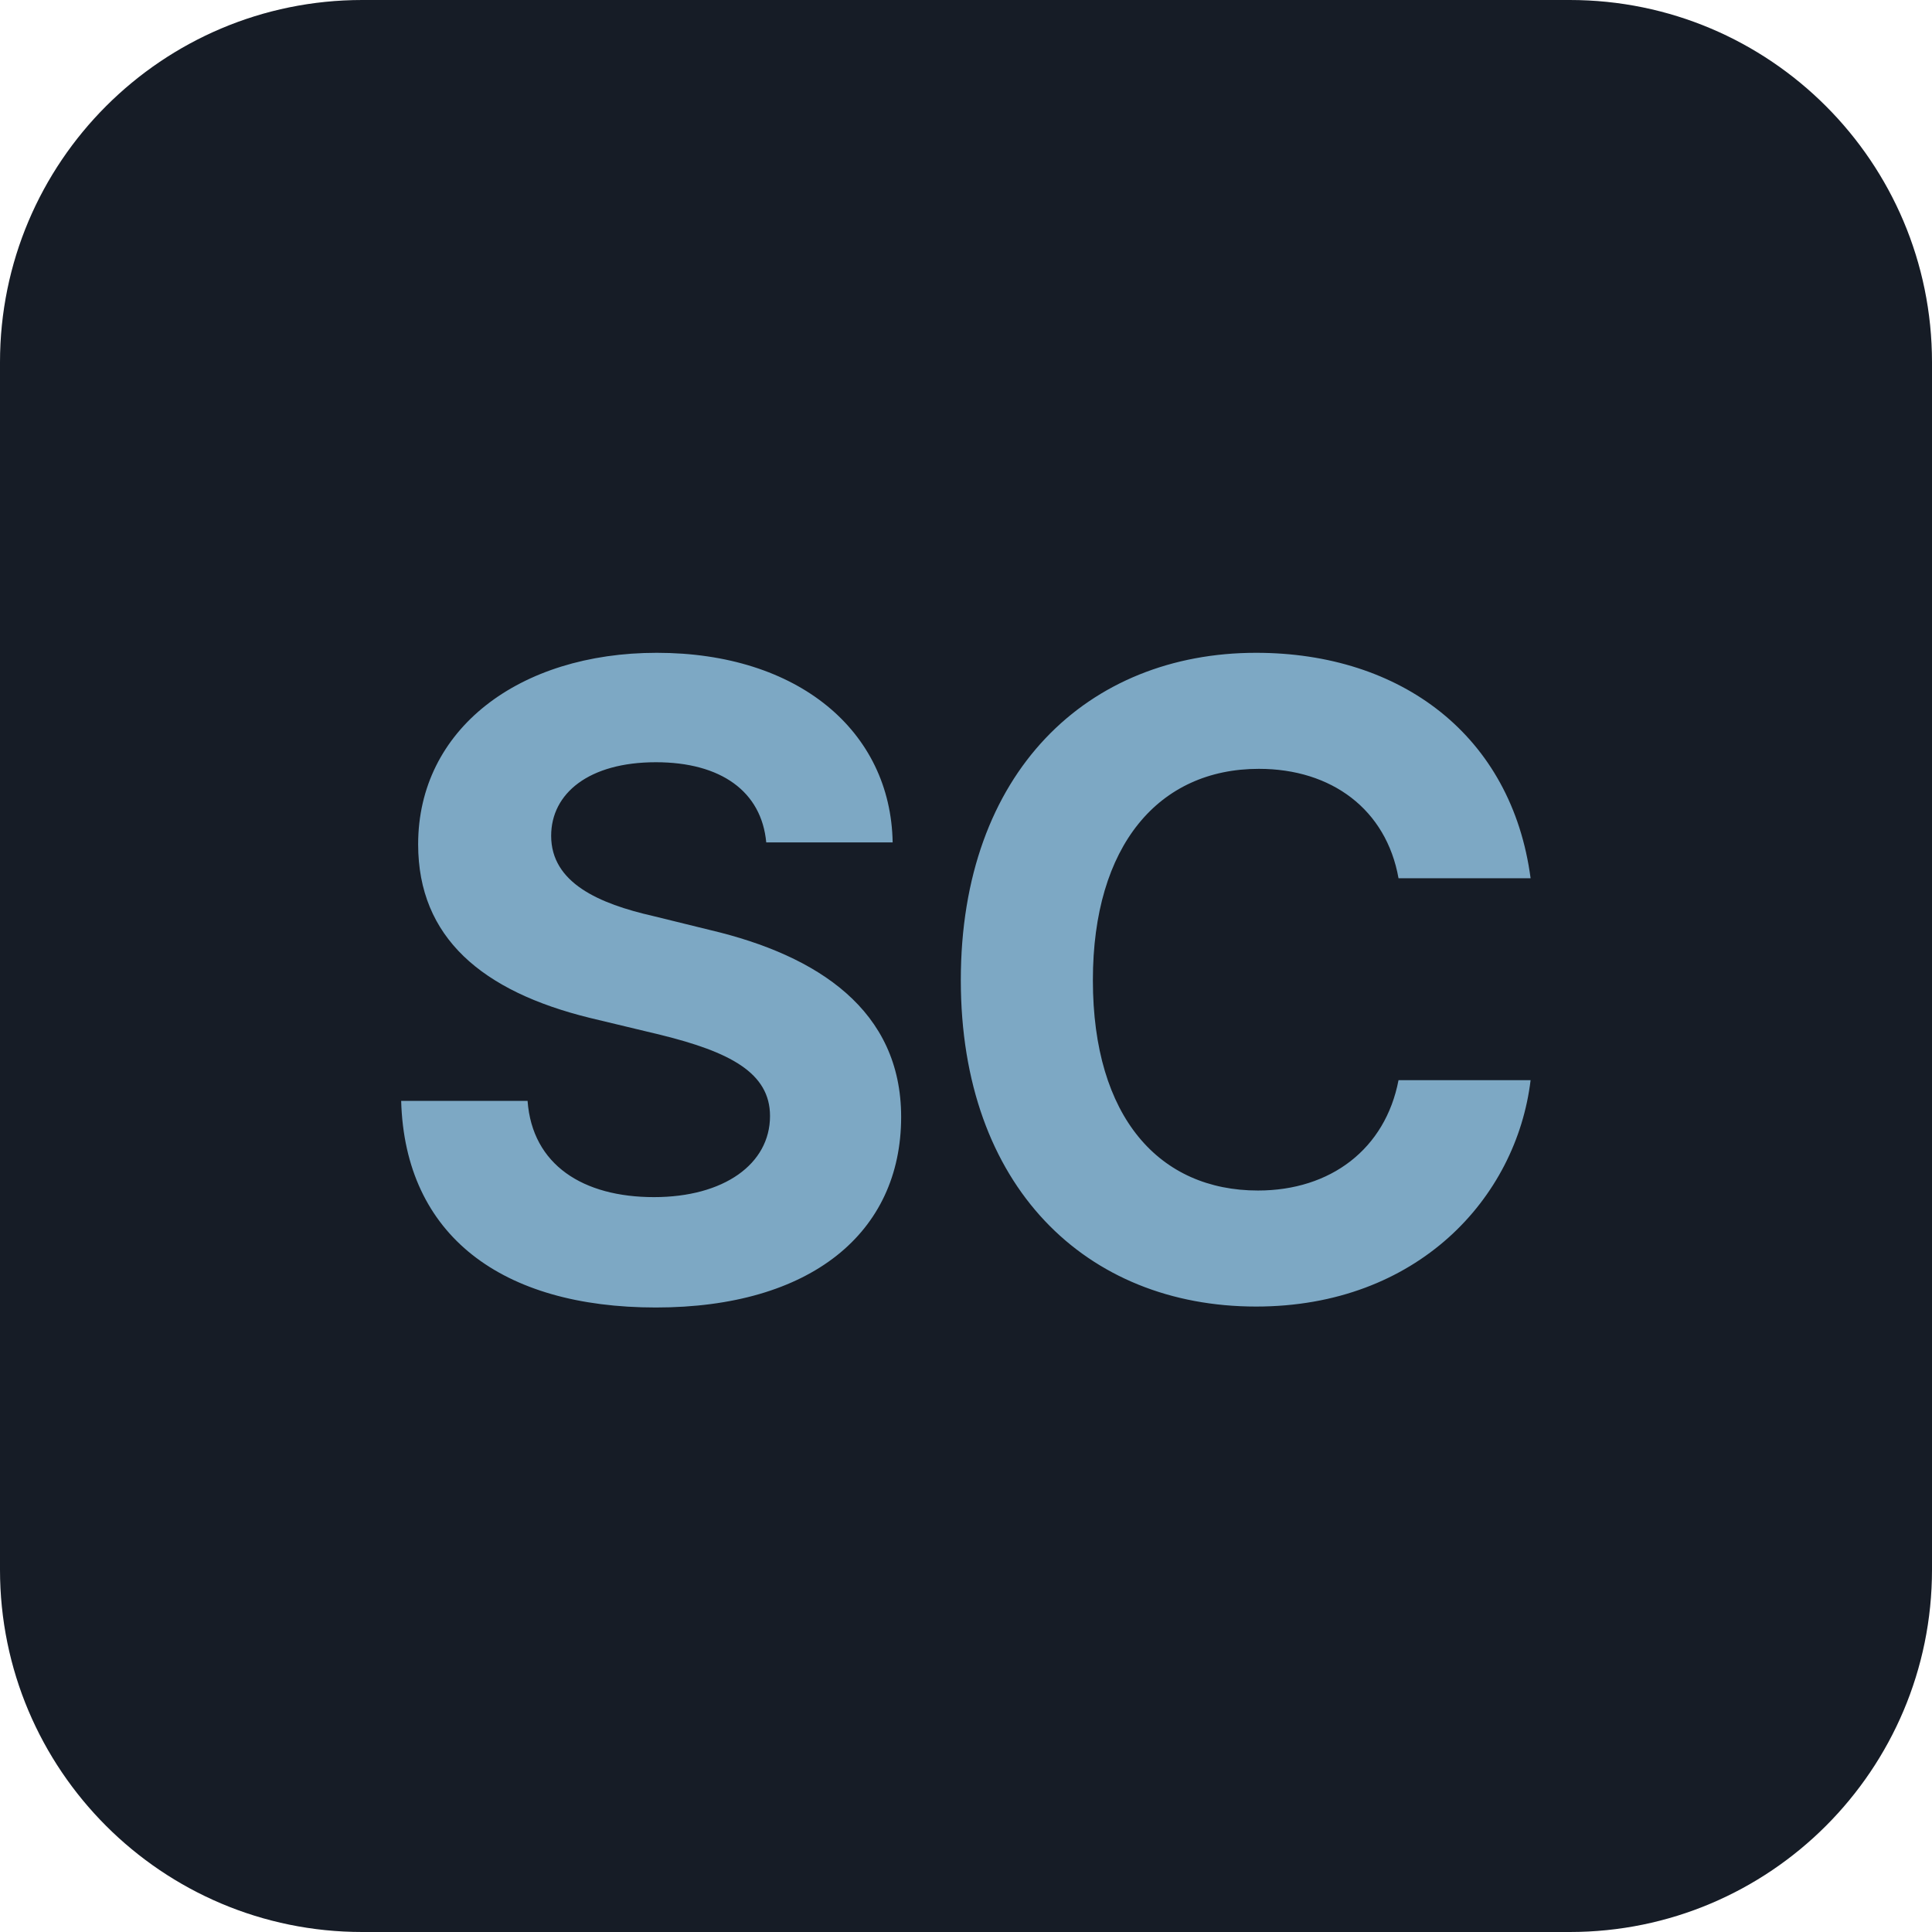
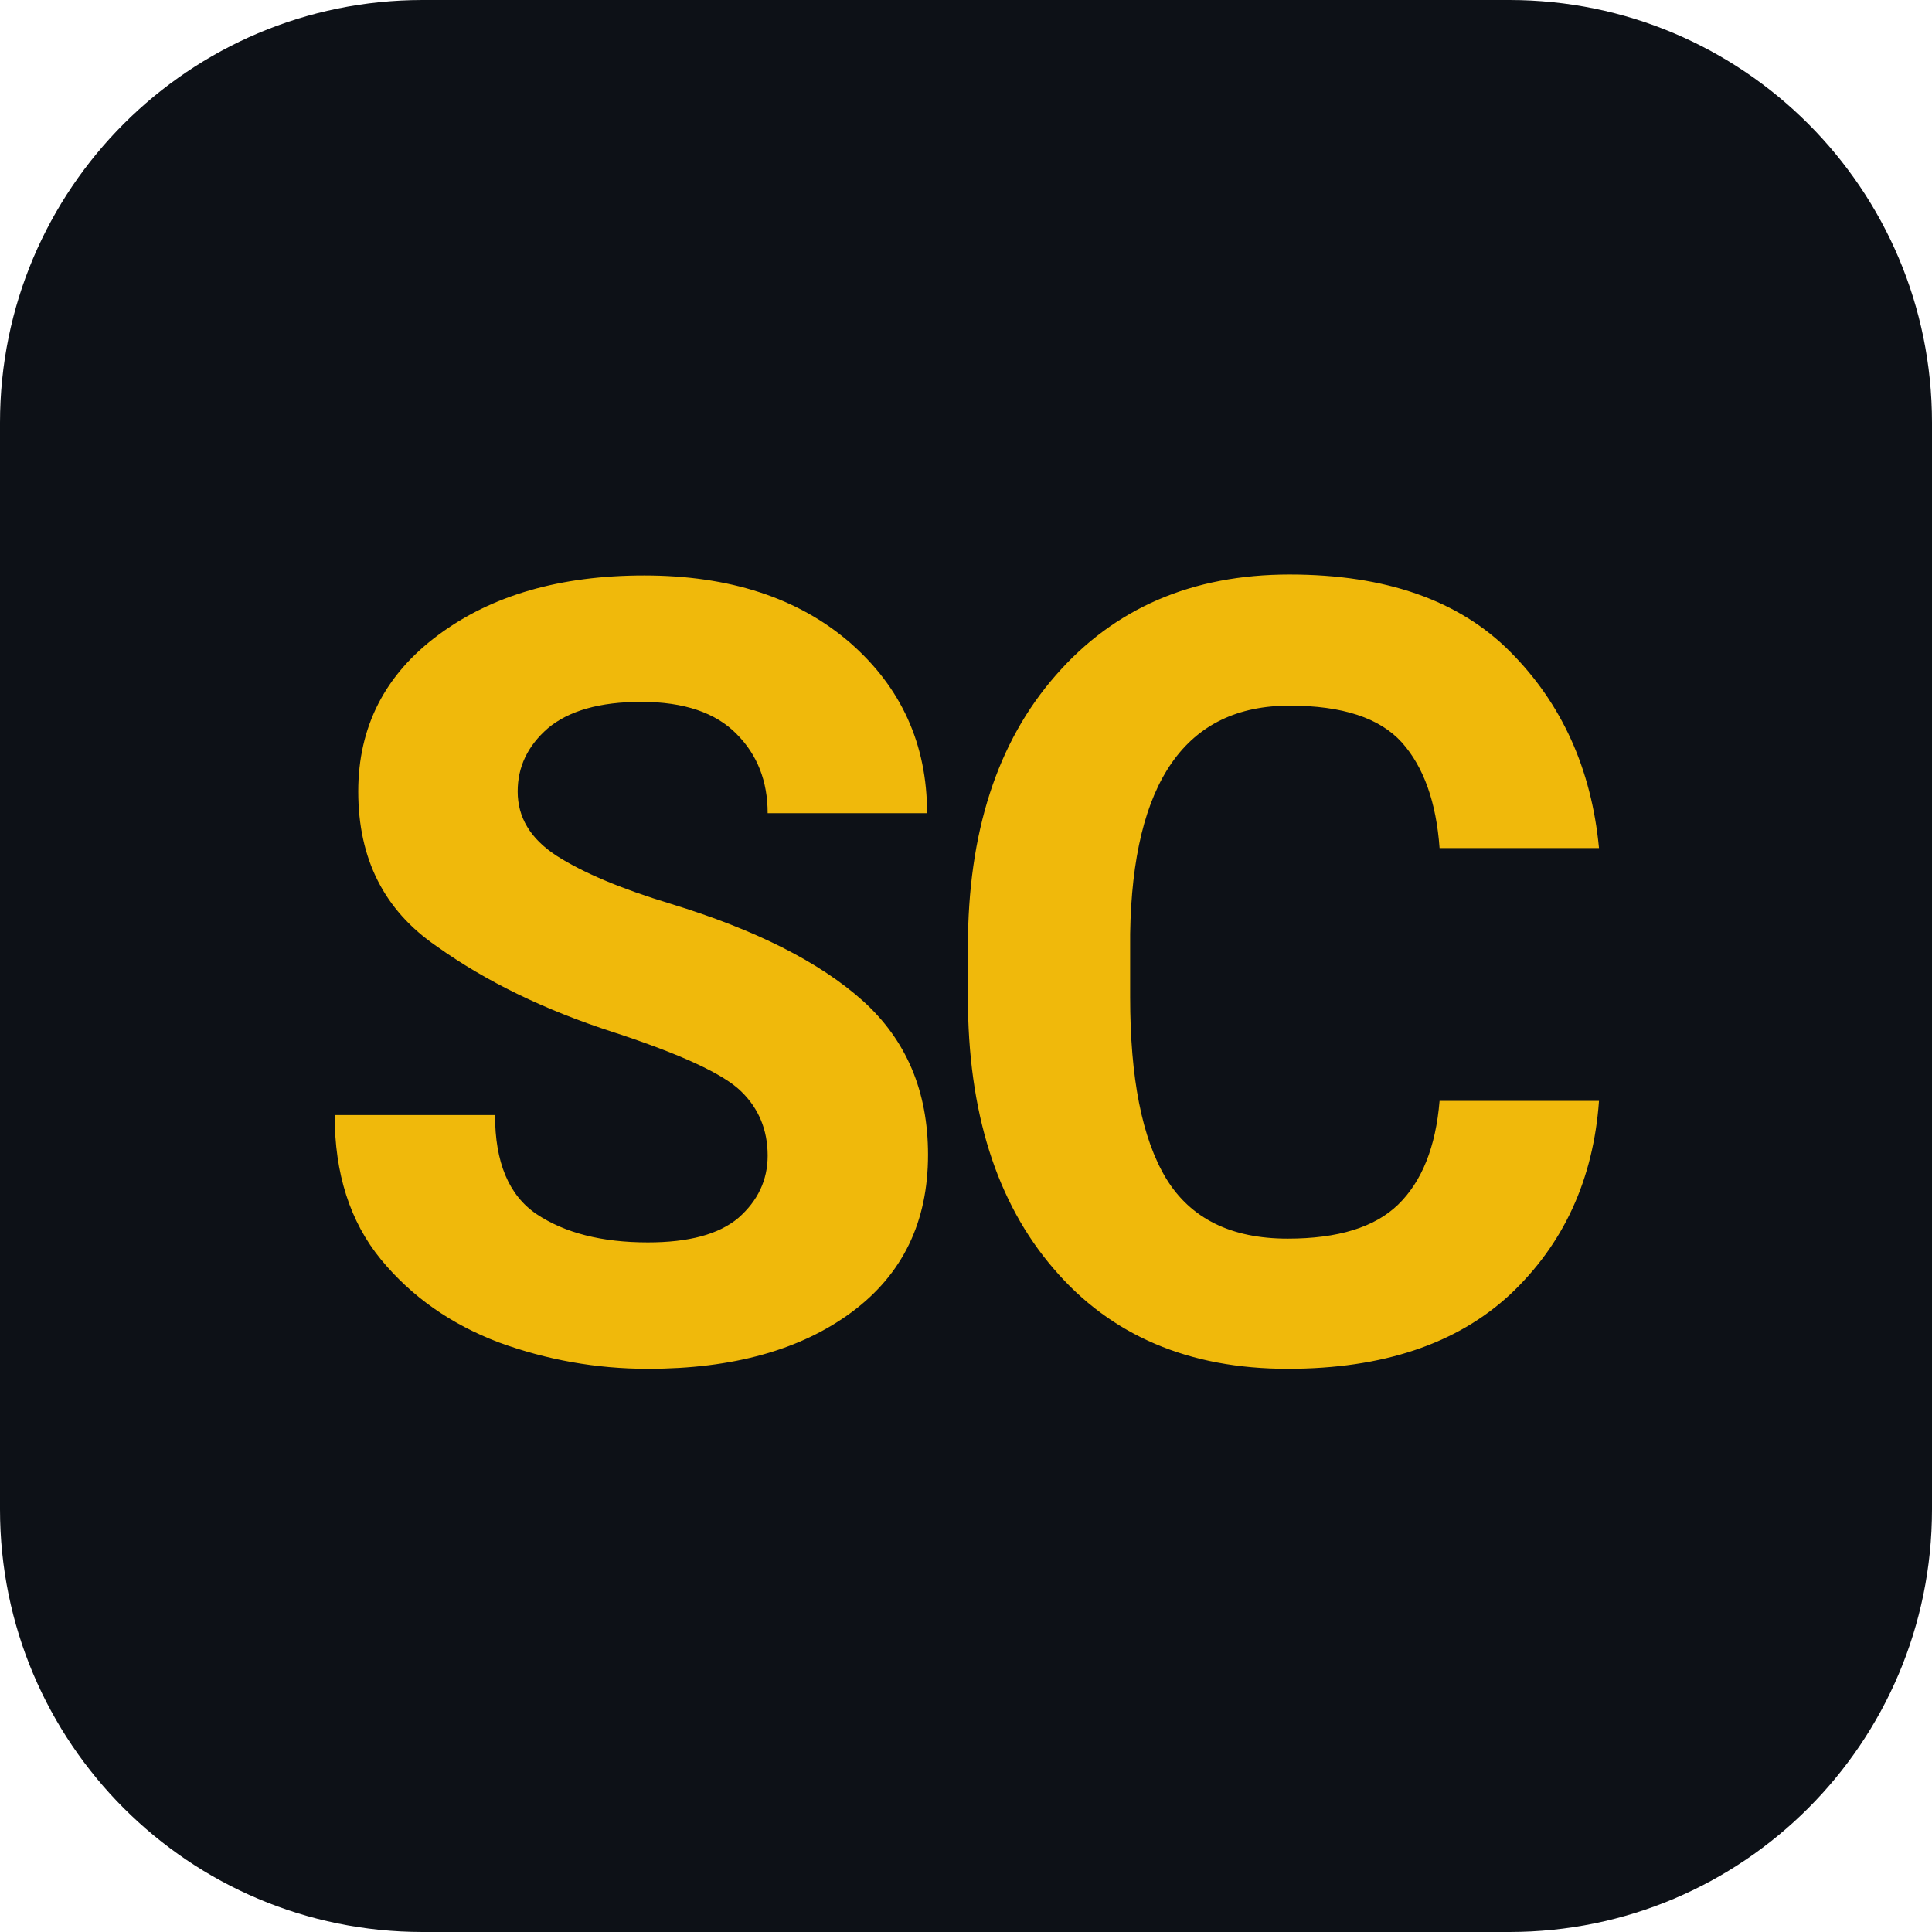
- <svg xmlns="http://www.w3.org/2000/svg" viewBox="0 0 32 32" width="32" height="32">
-   <rect width="32" height="32" rx="6" ry="6" fill="#161c26" />
-   <text x="16" y="21.5" text-anchor="middle" font-family="'Clash Display', system-ui, -apple-system, 'Segoe UI', sans-serif" font-weight="700" font-size="14.5" letter-spacing="-0.02em" fill="#7da8c4">SC</text>
+ <svg xmlns="http://www.w3.org/2000/svg" viewBox="0 0 32 32" width="32" height="32" role="img" aria-label="SC">
+   <rect width="32" height="32" rx="7" ry="7" fill="#0d1117" />
+   <text x="16" y="22.5" text-anchor="middle" font-family="ui-sans-serif, system-ui, -apple-system, BlinkMacSystemFont, 'Segoe UI', Roboto, 'Helvetica Neue', Arial, sans-serif" font-weight="700" font-size="18" letter-spacing="-0.04em" fill="#F0B90B">SC</text>
</svg>
